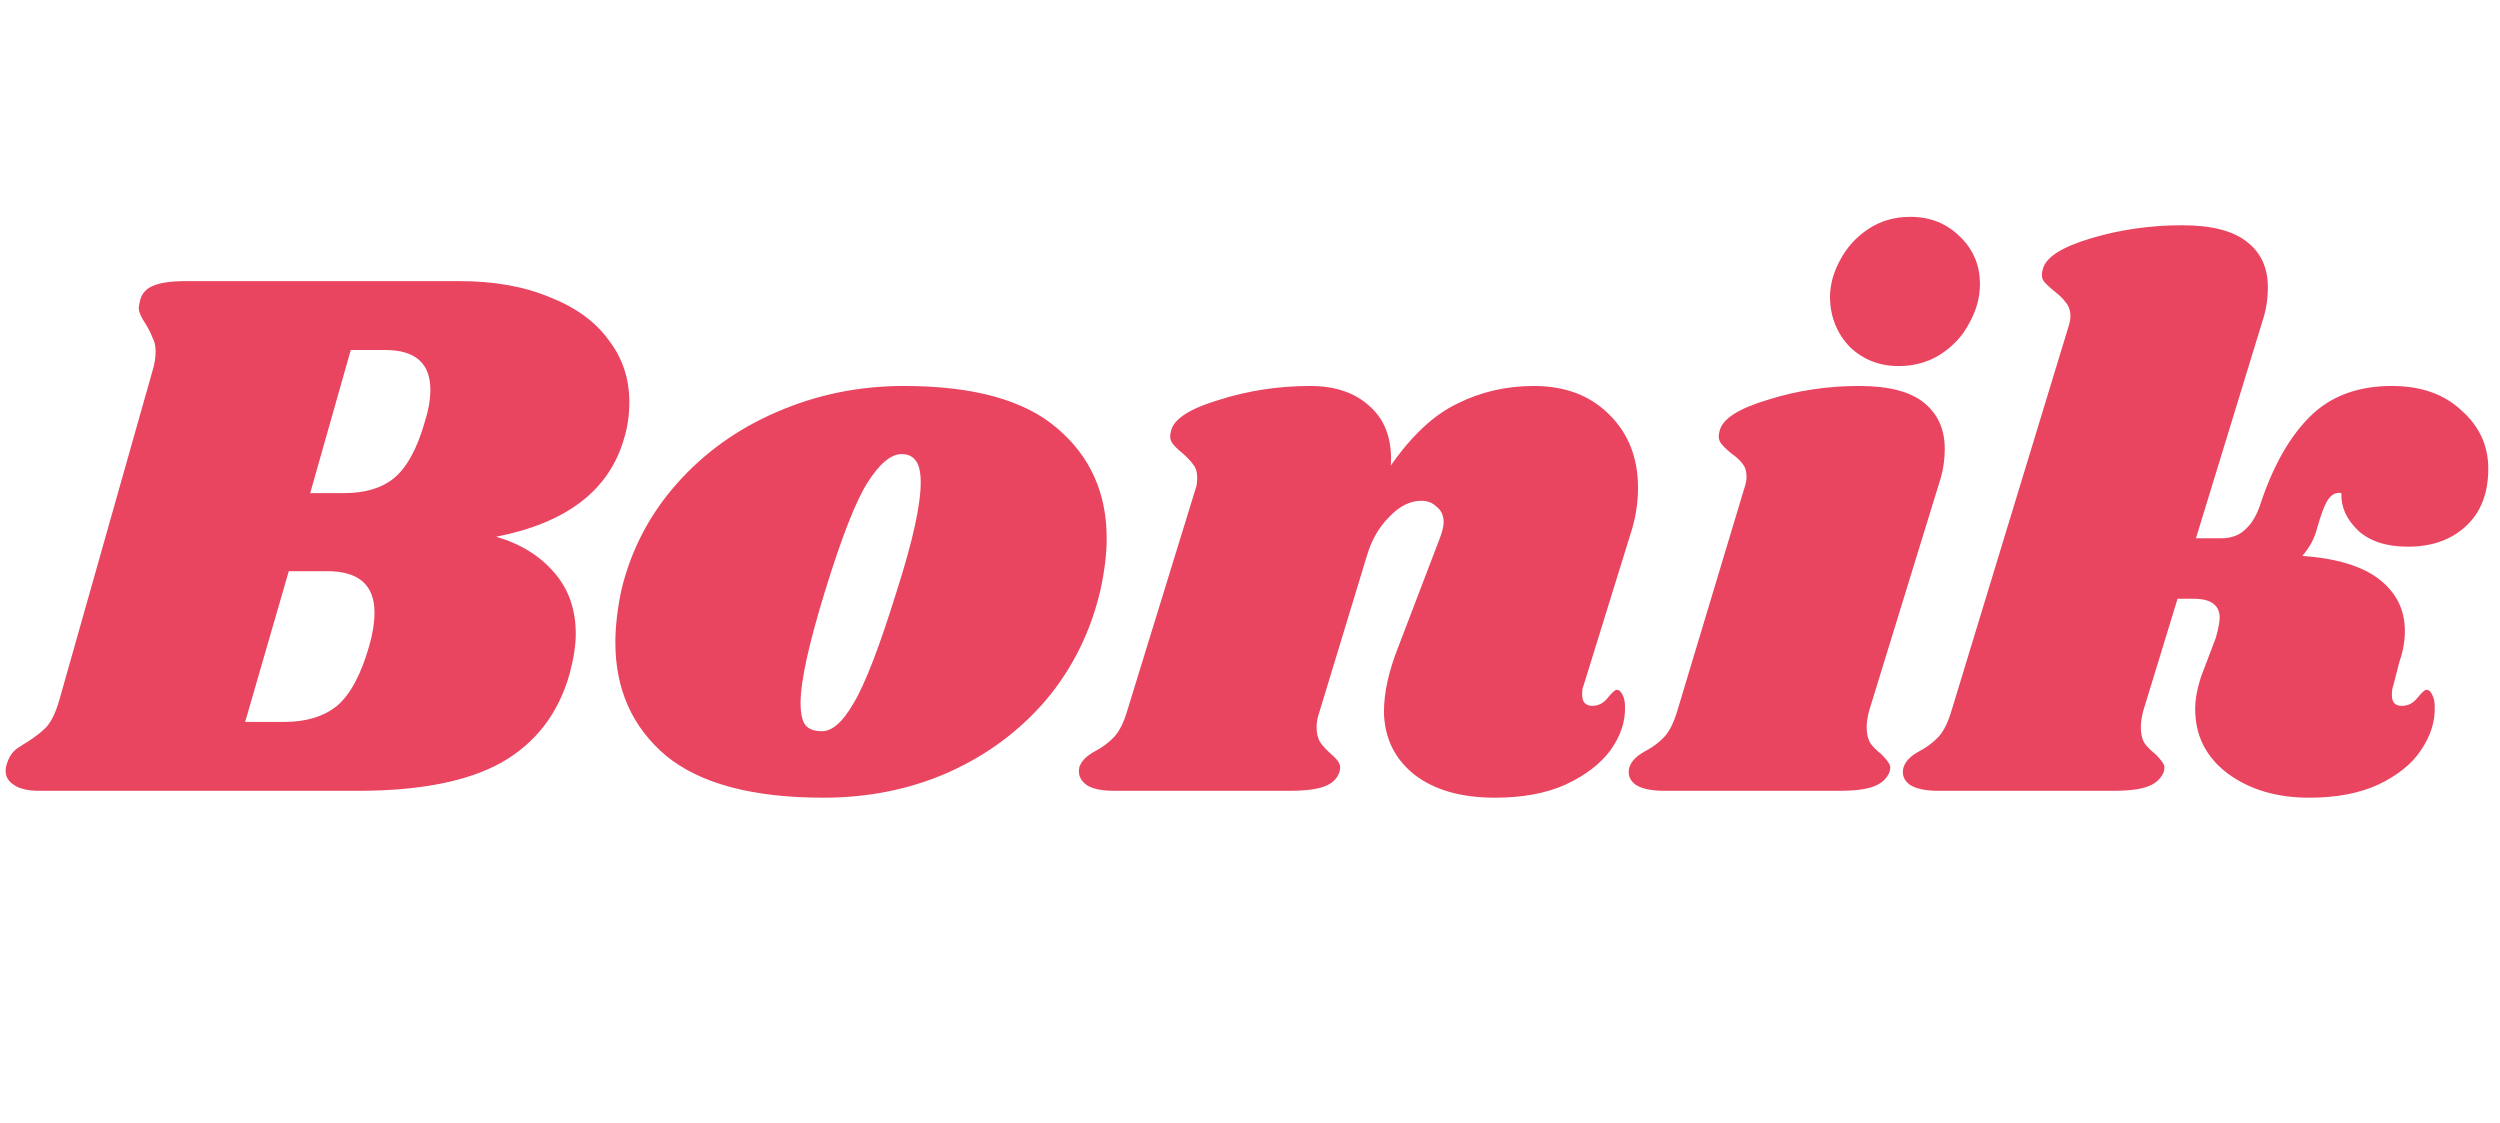
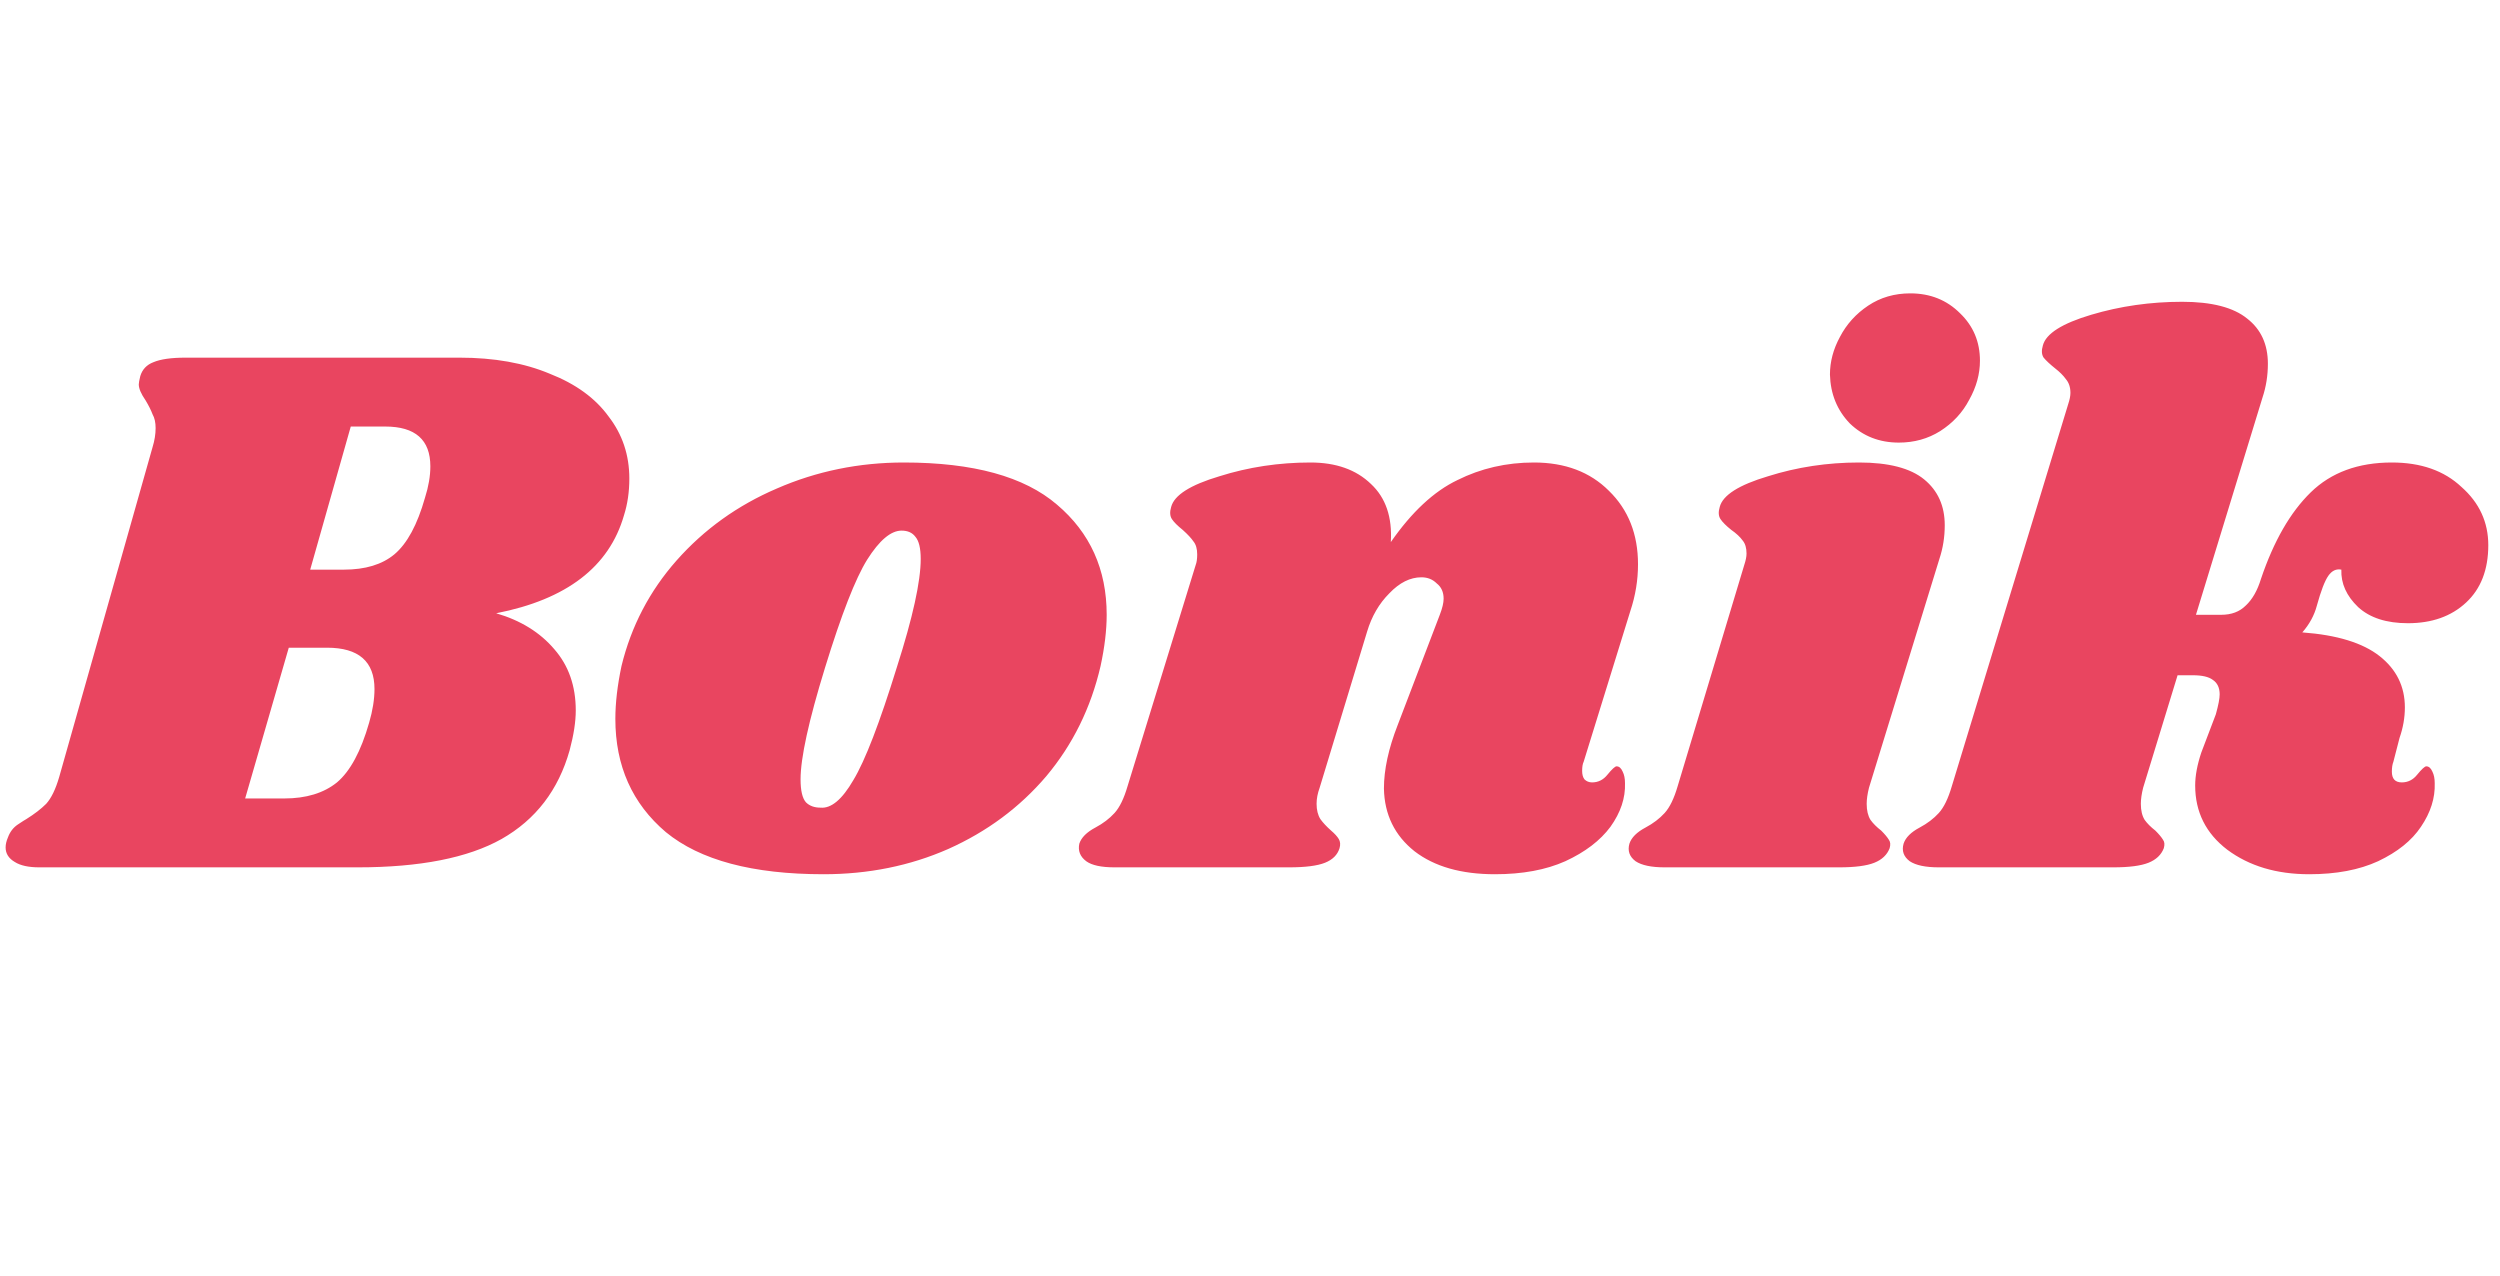
- <svg xmlns="http://www.w3.org/2000/svg" width="98" height="44" viewBox="0 0 98 44" fill="none">
+ <svg xmlns="http://www.w3.org/2000/svg" width="98" height="50" viewBox="0 0 98 44" fill="none">
  <path d="M18.01 11.02C19.37 11.02 20.55 11.23 21.55 11.65C22.57 12.05 23.34 12.61 23.86 13.33C24.4 14.03 24.67 14.84 24.67 15.76C24.67 16.28 24.6 16.76 24.46 17.2C23.88 19.22 22.21 20.5 19.45 21.04C20.41 21.32 21.17 21.79 21.73 22.45C22.29 23.09 22.57 23.89 22.57 24.85C22.57 25.29 22.49 25.81 22.33 26.41C21.89 27.97 21 29.13 19.66 29.89C18.34 30.63 16.46 31 14.02 31H1.54C1.12 31 0.8 30.93 0.58 30.79C0.34 30.65 0.22 30.46 0.22 30.22C0.22 30.1 0.25 29.97 0.31 29.83C0.39 29.61 0.52 29.44 0.7 29.32C0.88 29.2 0.99 29.13 1.03 29.11C1.35 28.91 1.61 28.71 1.81 28.51C2.01 28.29 2.18 27.94 2.32 27.46L5.98 14.53C6.06 14.27 6.1 14.02 6.1 13.78C6.1 13.56 6.06 13.38 5.98 13.24C5.92 13.08 5.83 12.9 5.71 12.7C5.53 12.44 5.44 12.23 5.44 12.07C5.44 12.01 5.46 11.9 5.5 11.74C5.58 11.48 5.75 11.3 6.01 11.2C6.29 11.08 6.71 11.02 7.27 11.02H18.01ZM16.66 16.51C16.8 16.07 16.87 15.66 16.87 15.28C16.87 14.24 16.28 13.72 15.1 13.72H13.75L12.16 19.33H13.48C14.32 19.33 14.98 19.13 15.46 18.73C15.96 18.31 16.36 17.57 16.66 16.51ZM14.47 25.33C14.61 24.85 14.68 24.41 14.68 24.01C14.68 22.93 14.06 22.39 12.82 22.39H11.32L9.61 28.3H11.14C12 28.3 12.69 28.09 13.21 27.67C13.73 27.23 14.15 26.45 14.47 25.33ZM35.432 15.13C38.152 15.13 40.152 15.68 41.432 16.78C42.732 17.88 43.382 19.32 43.382 21.1C43.382 21.7 43.302 22.37 43.142 23.11C42.762 24.75 42.052 26.19 41.012 27.43C39.972 28.65 38.692 29.6 37.172 30.28C35.672 30.94 34.042 31.27 32.282 31.27C29.502 31.27 27.442 30.72 26.102 29.62C24.782 28.5 24.122 27.02 24.122 25.18C24.122 24.56 24.202 23.87 24.362 23.11C24.742 21.55 25.462 20.17 26.522 18.97C27.602 17.75 28.912 16.81 30.452 16.15C32.012 15.47 33.672 15.13 35.432 15.13ZM35.342 17.8C34.922 17.8 34.472 18.18 33.992 18.94C33.532 19.68 32.982 21.09 32.342 23.17C31.702 25.25 31.382 26.71 31.382 27.55C31.382 27.99 31.452 28.29 31.592 28.45C31.732 28.59 31.922 28.66 32.162 28.66C32.582 28.7 33.012 28.34 33.452 27.58C33.912 26.82 34.482 25.34 35.162 23.14C35.782 21.2 36.092 19.79 36.092 18.91C36.092 18.49 36.022 18.2 35.882 18.04C35.762 17.88 35.582 17.8 35.342 17.8ZM62.08 26.86C62.04 26.94 62.02 27.06 62.02 27.22C62.02 27.36 62.05 27.47 62.11 27.55C62.19 27.63 62.29 27.67 62.41 27.67C62.65 27.67 62.85 27.57 63.01 27.37C63.19 27.15 63.31 27.04 63.37 27.04C63.47 27.04 63.55 27.11 63.61 27.25C63.67 27.37 63.7 27.52 63.7 27.7C63.72 28.28 63.53 28.85 63.13 29.41C62.73 29.95 62.14 30.4 61.36 30.76C60.6 31.1 59.68 31.27 58.6 31.27C57.28 31.27 56.23 30.97 55.45 30.37C54.67 29.75 54.27 28.93 54.25 27.91C54.25 27.17 54.43 26.34 54.79 25.42L56.44 21.1C56.54 20.84 56.59 20.63 56.59 20.47C56.59 20.21 56.5 20.01 56.32 19.87C56.16 19.71 55.96 19.63 55.72 19.63C55.28 19.63 54.86 19.84 54.46 20.26C54.06 20.66 53.77 21.16 53.59 21.76L51.73 27.88C51.65 28.1 51.61 28.31 51.61 28.51C51.61 28.75 51.66 28.95 51.76 29.11C51.86 29.25 52 29.4 52.18 29.56C52.32 29.68 52.42 29.79 52.48 29.89C52.54 29.99 52.55 30.11 52.51 30.25C52.43 30.51 52.24 30.7 51.94 30.82C51.64 30.94 51.17 31 50.53 31H43.69C43.17 31 42.8 30.92 42.58 30.76C42.34 30.58 42.25 30.35 42.31 30.07C42.39 29.83 42.6 29.62 42.94 29.44C43.24 29.28 43.49 29.09 43.69 28.87C43.89 28.65 44.06 28.3 44.2 27.82L46.87 19.15C46.91 19.05 46.93 18.91 46.93 18.73C46.93 18.51 46.88 18.34 46.78 18.22C46.7 18.1 46.56 17.95 46.36 17.77C46.16 17.61 46.02 17.47 45.94 17.35C45.86 17.23 45.85 17.07 45.91 16.87C46.03 16.41 46.66 16.01 47.8 15.67C48.94 15.31 50.13 15.13 51.37 15.13C52.37 15.13 53.16 15.41 53.74 15.97C54.32 16.51 54.58 17.27 54.52 18.25C55.34 17.07 56.21 16.26 57.13 15.82C58.05 15.36 59.05 15.13 60.13 15.13C61.35 15.13 62.33 15.5 63.07 16.24C63.83 16.98 64.21 17.94 64.21 19.12C64.21 19.74 64.11 20.35 63.91 20.95L62.08 26.86ZM72.874 15.13C74.034 15.13 74.884 15.35 75.424 15.79C75.964 16.23 76.234 16.83 76.234 17.59C76.234 18.05 76.164 18.49 76.024 18.91L73.264 27.88C73.204 28.12 73.174 28.33 73.174 28.51C73.174 28.77 73.224 28.98 73.324 29.14C73.424 29.28 73.564 29.42 73.744 29.56C73.884 29.7 73.984 29.82 74.044 29.92C74.104 30 74.114 30.11 74.074 30.25C73.974 30.51 73.774 30.7 73.474 30.82C73.174 30.94 72.714 31 72.094 31H65.254C64.734 31 64.354 30.92 64.114 30.76C63.874 30.58 63.794 30.35 63.874 30.07C63.954 29.83 64.164 29.62 64.504 29.44C64.804 29.28 65.054 29.09 65.254 28.87C65.454 28.65 65.624 28.3 65.764 27.82L68.374 19.15C68.434 18.97 68.464 18.82 68.464 18.7C68.464 18.48 68.414 18.31 68.314 18.19C68.214 18.05 68.064 17.91 67.864 17.77C67.664 17.61 67.524 17.47 67.444 17.35C67.364 17.23 67.354 17.07 67.414 16.87C67.534 16.41 68.164 16.01 69.304 15.67C70.444 15.31 71.634 15.13 72.874 15.13ZM74.884 8.5C75.664 8.5 76.314 8.76 76.834 9.28C77.354 9.78 77.614 10.4 77.614 11.14C77.614 11.66 77.474 12.17 77.194 12.67C76.934 13.17 76.554 13.58 76.054 13.9C75.574 14.2 75.034 14.35 74.434 14.35C73.674 14.35 73.034 14.1 72.514 13.6C72.014 13.08 71.754 12.44 71.734 11.68C71.734 11.18 71.864 10.69 72.124 10.21C72.384 9.71 72.754 9.3 73.234 8.98C73.714 8.66 74.264 8.5 74.884 8.5ZM93.761 15.13C94.901 15.13 95.811 15.45 96.491 16.09C97.191 16.71 97.541 17.47 97.541 18.37C97.541 19.33 97.251 20.08 96.671 20.62C96.091 21.16 95.331 21.43 94.391 21.43C93.551 21.43 92.901 21.22 92.441 20.8C91.981 20.36 91.761 19.87 91.781 19.33C91.581 19.29 91.411 19.37 91.271 19.57C91.131 19.77 90.981 20.16 90.821 20.74C90.721 21.12 90.531 21.47 90.251 21.79C91.611 21.89 92.621 22.2 93.281 22.72C93.941 23.24 94.271 23.91 94.271 24.73C94.271 25.13 94.201 25.53 94.061 25.93L93.821 26.86C93.781 26.96 93.761 27.09 93.761 27.25C93.761 27.53 93.891 27.67 94.151 27.67C94.391 27.67 94.591 27.57 94.751 27.37C94.931 27.15 95.051 27.04 95.111 27.04C95.211 27.04 95.291 27.11 95.351 27.25C95.411 27.37 95.441 27.52 95.441 27.7C95.461 28.28 95.281 28.85 94.901 29.41C94.541 29.95 93.981 30.4 93.221 30.76C92.481 31.1 91.581 31.27 90.521 31.27C89.241 31.27 88.171 30.95 87.311 30.31C86.471 29.67 86.051 28.83 86.051 27.79C86.051 27.41 86.131 26.98 86.291 26.5L86.861 25C86.961 24.64 87.011 24.38 87.011 24.22C87.011 23.96 86.921 23.77 86.741 23.65C86.581 23.53 86.321 23.47 85.961 23.47H85.361L84.011 27.88C83.951 28.12 83.921 28.33 83.921 28.51C83.921 28.77 83.971 28.98 84.071 29.14C84.171 29.28 84.311 29.42 84.491 29.56C84.631 29.7 84.731 29.82 84.791 29.92C84.851 30 84.861 30.11 84.821 30.25C84.721 30.51 84.521 30.7 84.221 30.82C83.921 30.94 83.461 31 82.841 31H76.001C75.481 31 75.101 30.92 74.861 30.76C74.621 30.58 74.541 30.35 74.621 30.07C74.701 29.83 74.911 29.62 75.251 29.44C75.551 29.28 75.801 29.09 76.001 28.87C76.201 28.65 76.371 28.3 76.511 27.82L81.071 12.85C81.131 12.67 81.161 12.52 81.161 12.4C81.161 12.18 81.101 12 80.981 11.86C80.881 11.72 80.741 11.58 80.561 11.44C80.361 11.28 80.211 11.14 80.111 11.02C80.031 10.9 80.021 10.74 80.081 10.54C80.201 10.08 80.831 9.68 81.971 9.34C83.111 9 84.301 8.83 85.541 8.83C86.701 8.83 87.551 9.05 88.091 9.49C88.631 9.91 88.901 10.5 88.901 11.26C88.901 11.72 88.831 12.16 88.691 12.58L86.081 21.1H87.071C87.471 21.1 87.791 20.98 88.031 20.74C88.291 20.5 88.491 20.15 88.631 19.69C89.131 18.21 89.781 17.08 90.581 16.3C91.381 15.52 92.441 15.13 93.761 15.13Z" fill="#E94560" />
</svg>
